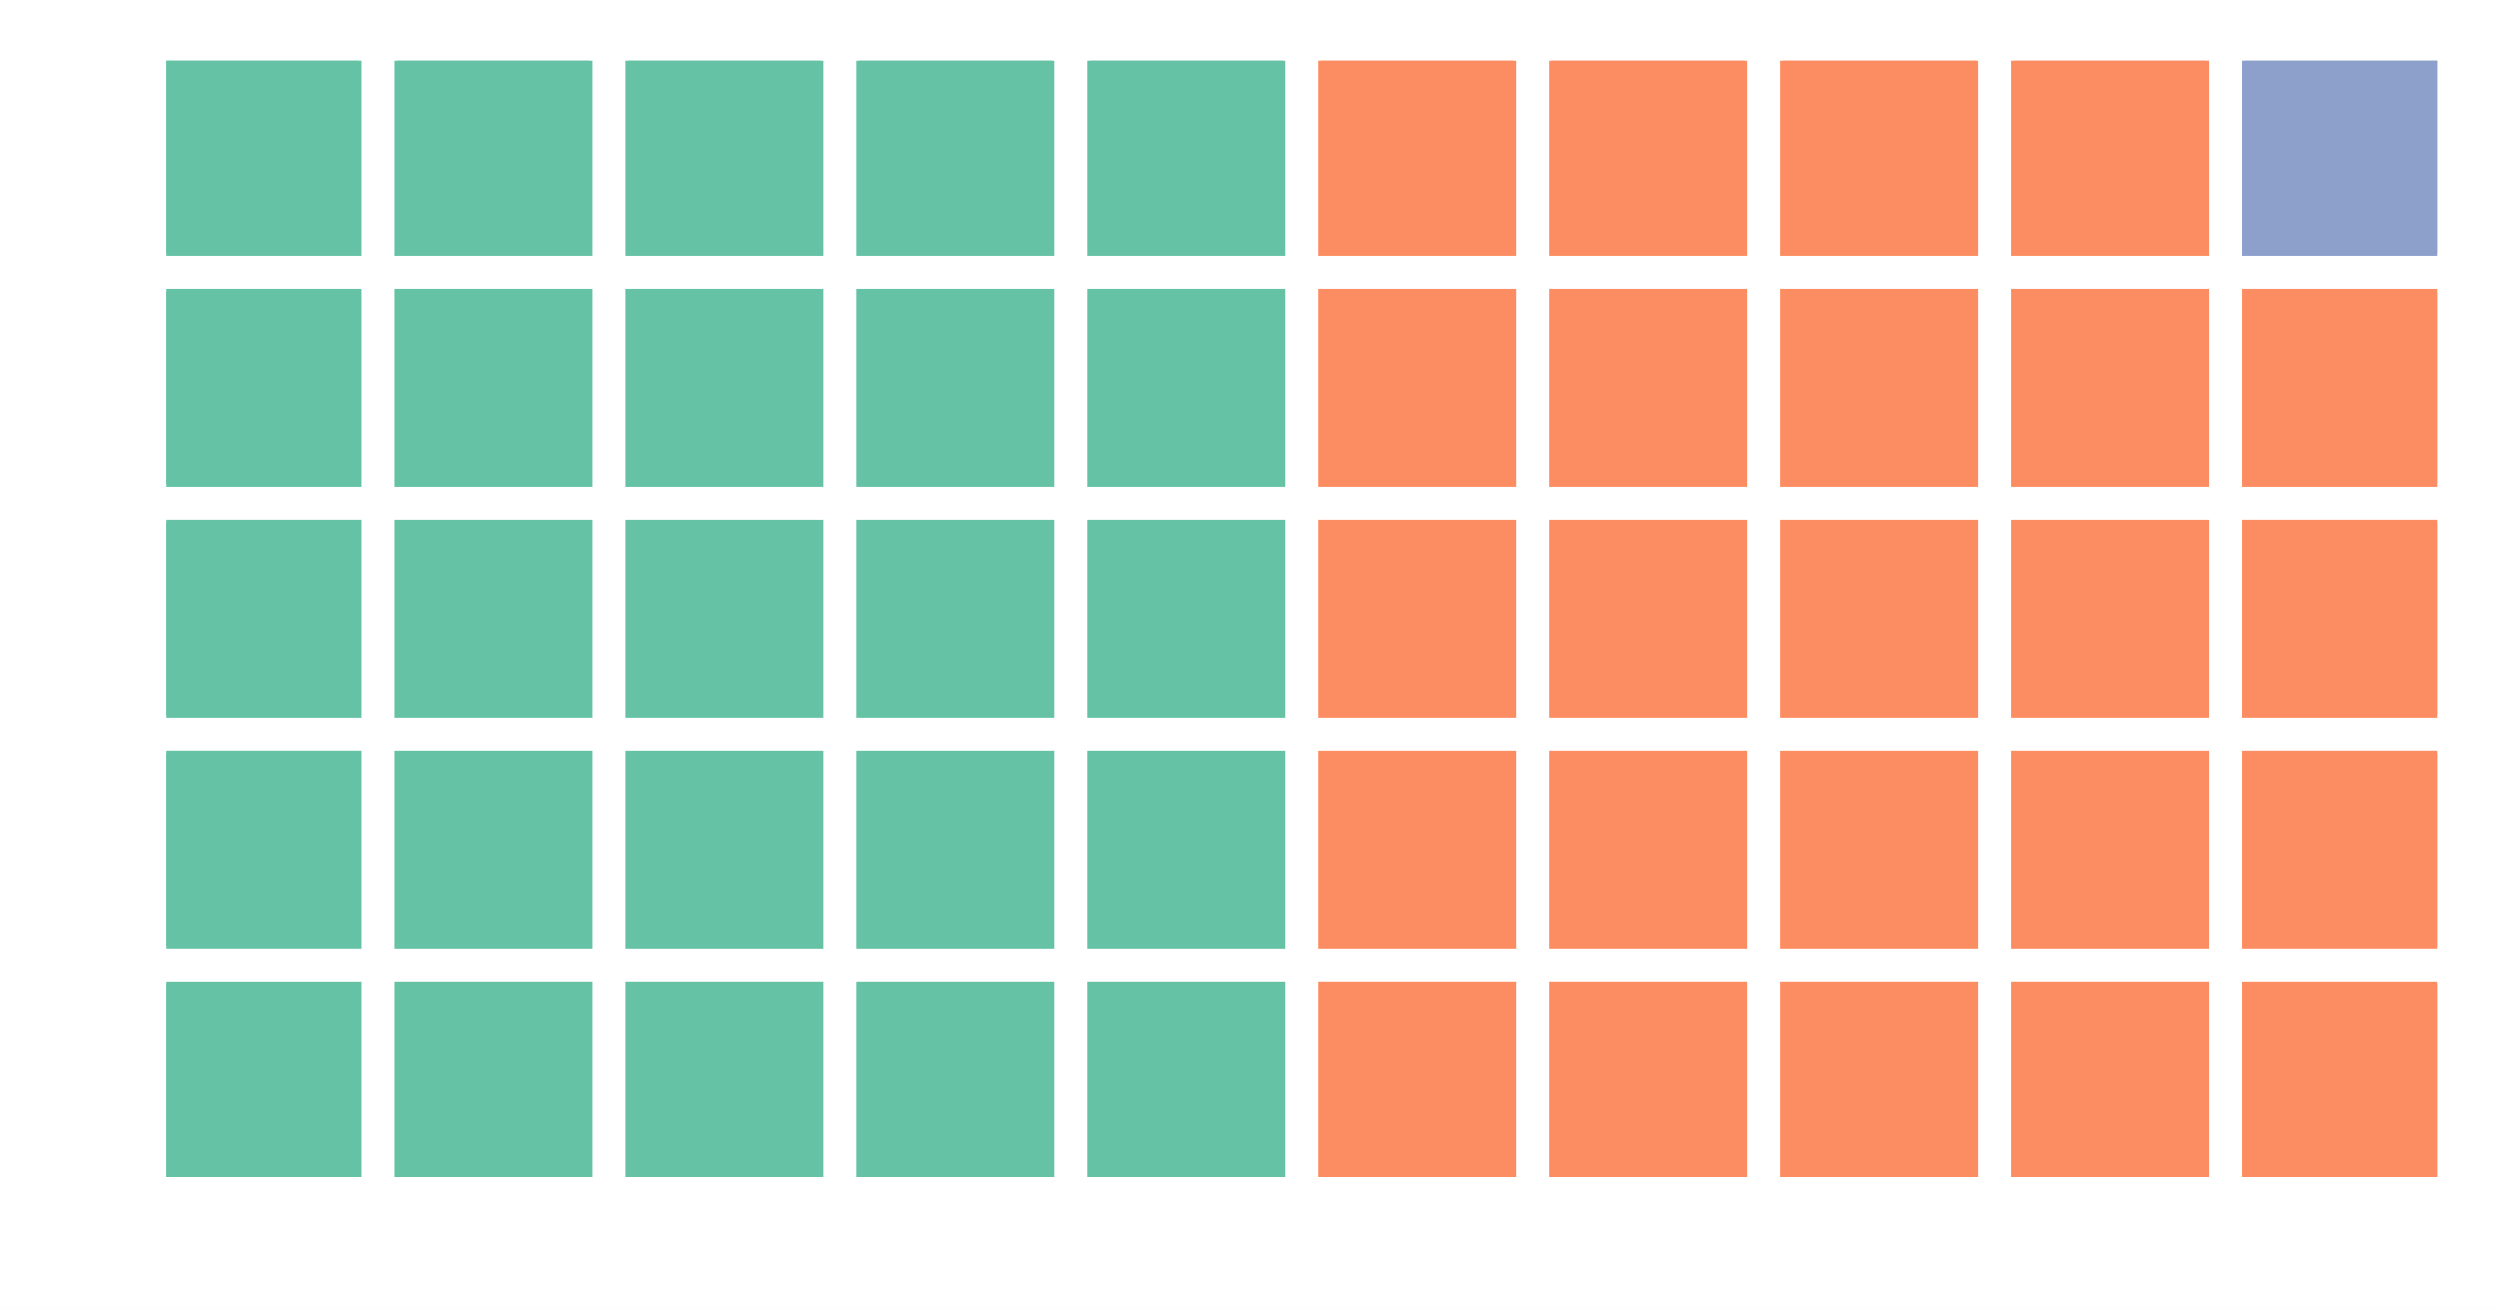
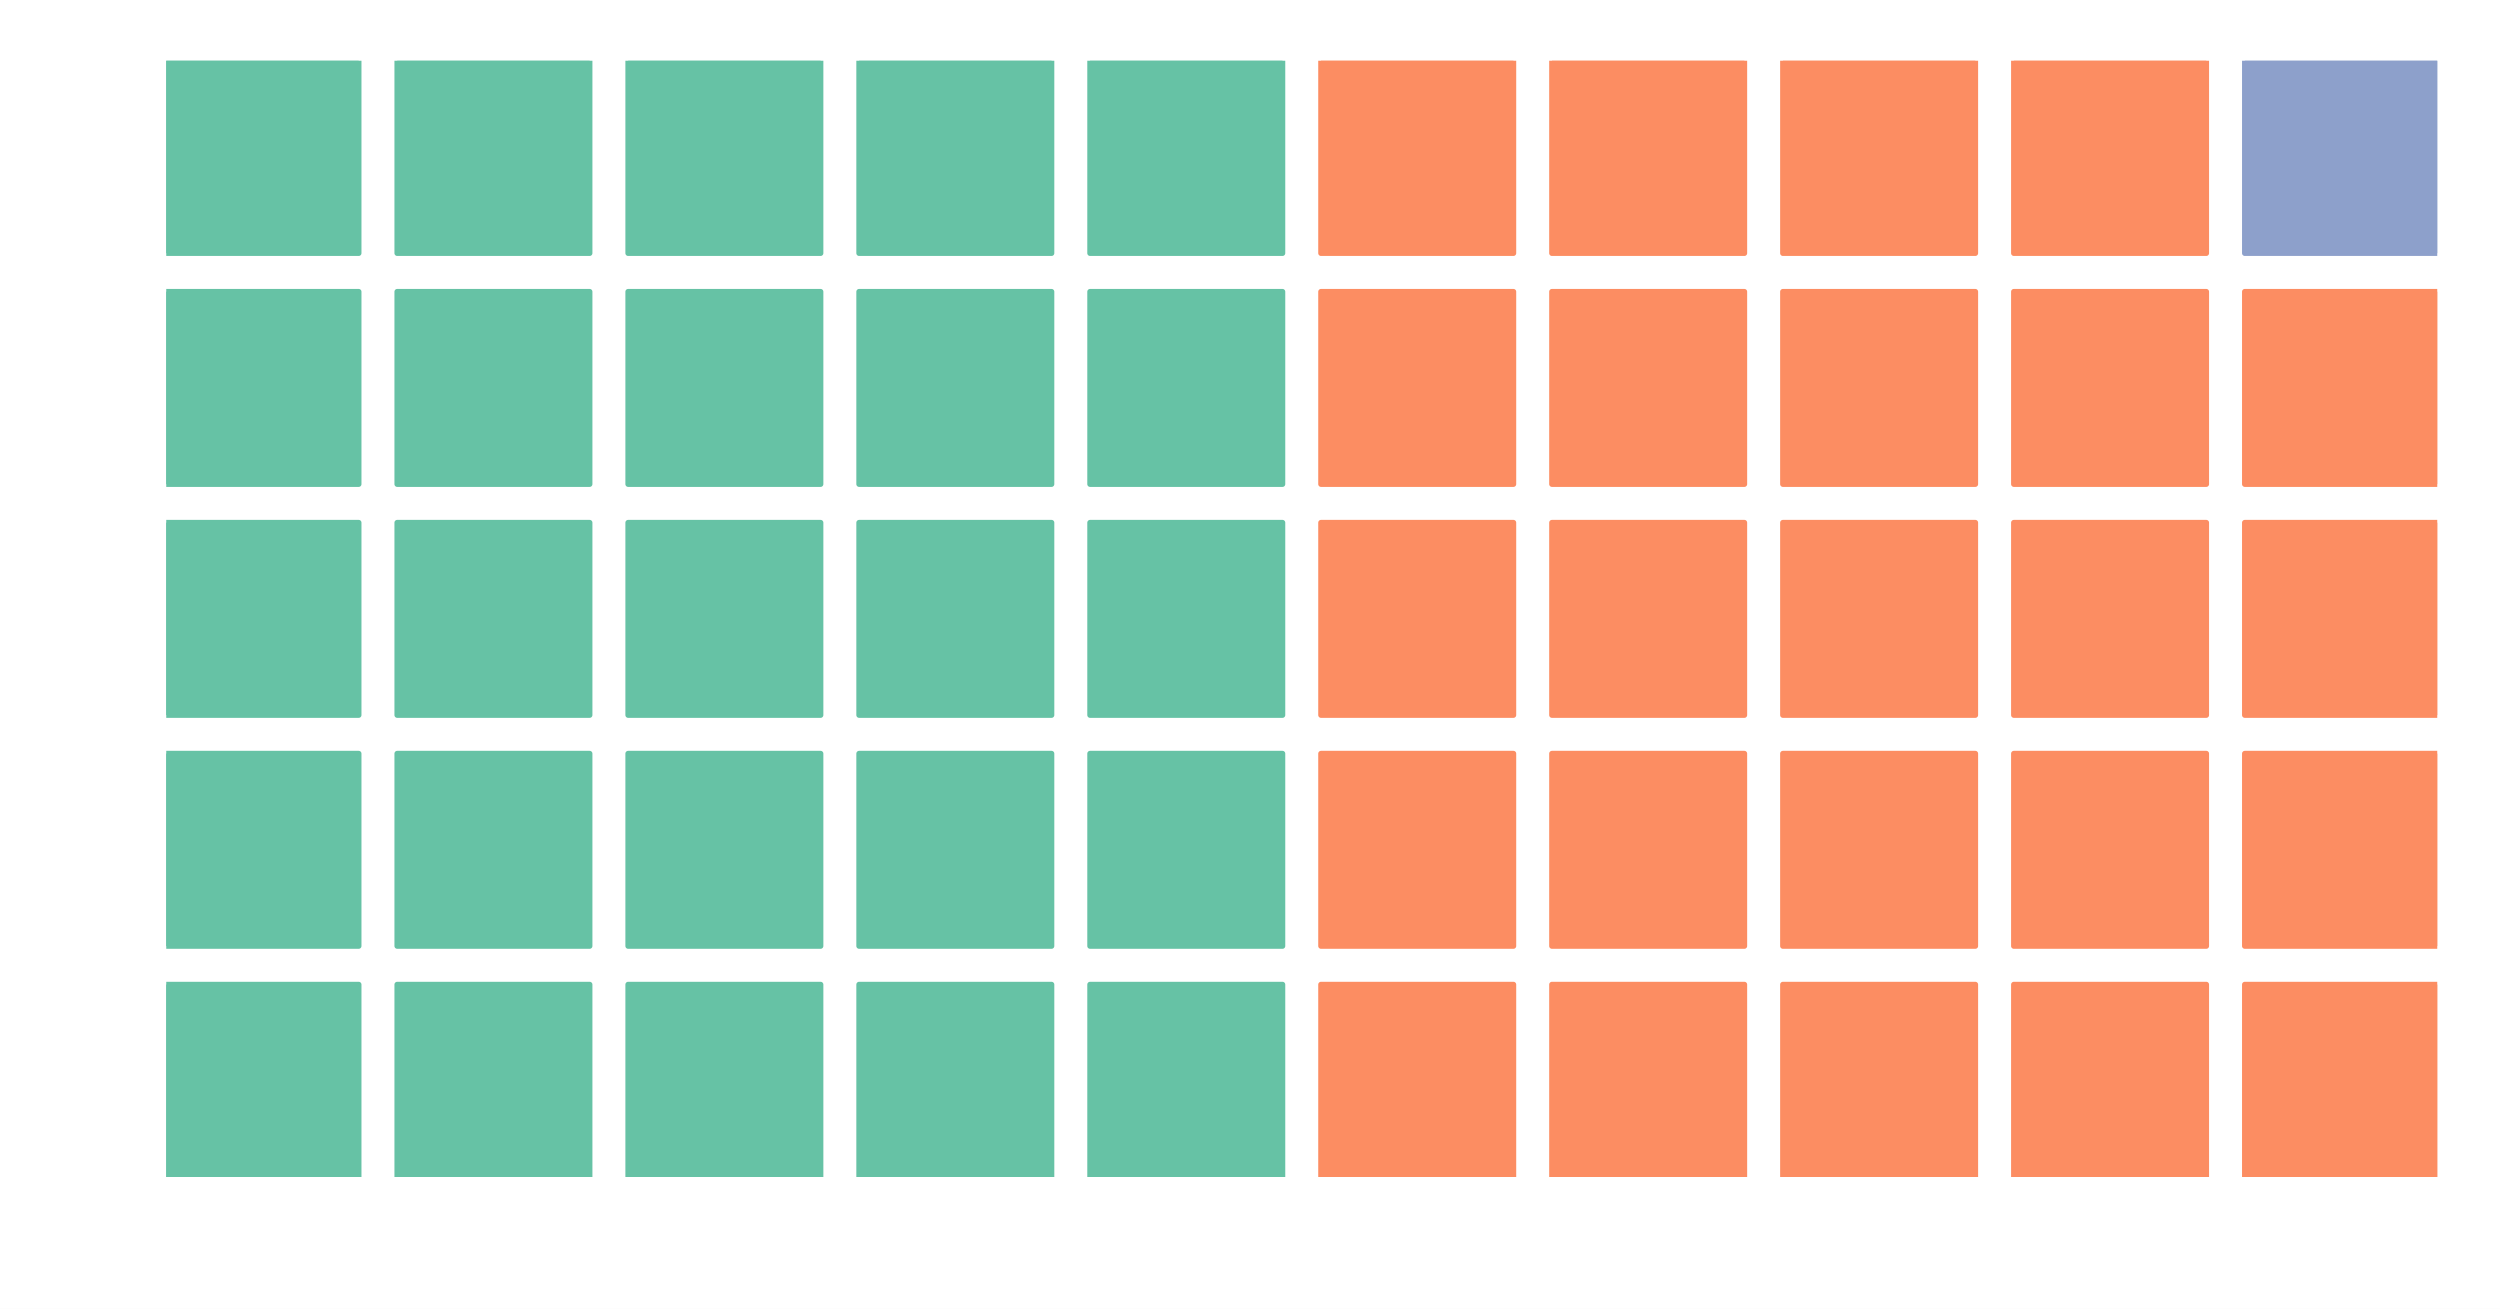
- <svg xmlns="http://www.w3.org/2000/svg" height="237.001pt" version="1.1" viewBox="0 0 452.683 237.001" width="452.683pt">
+ <svg xmlns="http://www.w3.org/2000/svg" width="603.577" height="316.001" version="1.1" viewBox="0 0 452.683 237.001">
  <defs>
-     <style type="text/css">
- *{stroke-linecap:butt;stroke-linejoin:round;}
-   </style>
+     <style type="text/css">*{stroke-linecap:butt;stroke-linejoin:round}</style>
  </defs>
  <g id="figure_1">
    <g id="patch_1">
-       <path d="M 0 237.001  L 452.683 237.001  L 452.683 0  L 0 0  z " style="fill:#ffffff;" />
+       <path fill="#fff" d="M 0 237.001 L 452.683 237.001 L 452.683 0 L 0 0 z" />
    </g>
    <g id="axes_1">
      <g id="patch_2">
-         <path clip-path="url(#paa0e5e62a3)" d="M 30.103 213.123  L 64.952 213.123  L 64.952 178.274  L 30.103 178.274  z " style="fill:#66c2a5;stroke:#66c2a5;stroke-linejoin:miter;" />
+         <path fill="#66c2a5" stroke="#66c2a5" stroke-linejoin="miter" d="M 30.103 213.123 L 64.952 213.123 L 64.952 178.274 L 30.103 178.274 z" clip-path="url(#paa0e5e62a3)" />
      </g>
      <g id="patch_3">
-         <path clip-path="url(#paa0e5e62a3)" d="M 30.103 171.304  L 64.952 171.304  L 64.952 136.455  L 30.103 136.455  z " style="fill:#66c2a5;stroke:#66c2a5;stroke-linejoin:miter;" />
+         <path fill="#66c2a5" stroke="#66c2a5" stroke-linejoin="miter" d="M 30.103 171.304 L 64.952 171.304 L 64.952 136.455 L 30.103 136.455 z" clip-path="url(#paa0e5e62a3)" />
      </g>
      <g id="patch_4">
-         <path clip-path="url(#paa0e5e62a3)" d="M 30.103 129.485  L 64.952 129.485  L 64.952 94.637  L 30.103 94.637  z " style="fill:#66c2a5;stroke:#66c2a5;stroke-linejoin:miter;" />
+         <path fill="#66c2a5" stroke="#66c2a5" stroke-linejoin="miter" d="M 30.103 129.485 L 64.952 129.485 L 64.952 94.637 L 30.103 94.637 z" clip-path="url(#paa0e5e62a3)" />
      </g>
      <g id="patch_5">
-         <path clip-path="url(#paa0e5e62a3)" d="M 30.103 87.667  L 64.952 87.667  L 64.952 52.818  L 30.103 52.818  z " style="fill:#66c2a5;stroke:#66c2a5;stroke-linejoin:miter;" />
+         <path fill="#66c2a5" stroke="#66c2a5" stroke-linejoin="miter" d="M 30.103 87.667 L 64.952 87.667 L 64.952 52.818 L 30.103 52.818 z" clip-path="url(#paa0e5e62a3)" />
      </g>
      <g id="patch_6">
-         <path clip-path="url(#paa0e5e62a3)" d="M 30.103 45.848  L 64.952 45.848  L 64.952 10.999  L 30.103 10.999  z " style="fill:#66c2a5;stroke:#66c2a5;stroke-linejoin:miter;" />
+         <path fill="#66c2a5" stroke="#66c2a5" stroke-linejoin="miter" d="M 30.103 45.848 L 64.952 45.848 L 64.952 10.999 L 30.103 10.999 z" clip-path="url(#paa0e5e62a3)" />
      </g>
      <g id="patch_7">
-         <path clip-path="url(#paa0e5e62a3)" d="M 71.922 213.123  L 106.771 213.123  L 106.771 178.274  L 71.922 178.274  z " style="fill:#66c2a5;stroke:#66c2a5;stroke-linejoin:miter;" />
+         <path fill="#66c2a5" stroke="#66c2a5" stroke-linejoin="miter" d="M 71.922 213.123 L 106.771 213.123 L 106.771 178.274 L 71.922 178.274 z" clip-path="url(#paa0e5e62a3)" />
      </g>
      <g id="patch_8">
-         <path clip-path="url(#paa0e5e62a3)" d="M 71.922 171.304  L 106.771 171.304  L 106.771 136.455  L 71.922 136.455  z " style="fill:#66c2a5;stroke:#66c2a5;stroke-linejoin:miter;" />
+         <path fill="#66c2a5" stroke="#66c2a5" stroke-linejoin="miter" d="M 71.922 171.304 L 106.771 171.304 L 106.771 136.455 L 71.922 136.455 z" clip-path="url(#paa0e5e62a3)" />
      </g>
      <g id="patch_9">
-         <path clip-path="url(#paa0e5e62a3)" d="M 71.922 129.485  L 106.771 129.485  L 106.771 94.637  L 71.922 94.637  z " style="fill:#66c2a5;stroke:#66c2a5;stroke-linejoin:miter;" />
+         <path fill="#66c2a5" stroke="#66c2a5" stroke-linejoin="miter" d="M 71.922 129.485 L 106.771 129.485 L 106.771 94.637 L 71.922 94.637 z" clip-path="url(#paa0e5e62a3)" />
      </g>
      <g id="patch_10">
-         <path clip-path="url(#paa0e5e62a3)" d="M 71.922 87.667  L 106.771 87.667  L 106.771 52.818  L 71.922 52.818  z " style="fill:#66c2a5;stroke:#66c2a5;stroke-linejoin:miter;" />
+         <path fill="#66c2a5" stroke="#66c2a5" stroke-linejoin="miter" d="M 71.922 87.667 L 106.771 87.667 L 106.771 52.818 L 71.922 52.818 z" clip-path="url(#paa0e5e62a3)" />
      </g>
      <g id="patch_11">
-         <path clip-path="url(#paa0e5e62a3)" d="M 71.922 45.848  L 106.771 45.848  L 106.771 10.999  L 71.922 10.999  z " style="fill:#66c2a5;stroke:#66c2a5;stroke-linejoin:miter;" />
+         <path fill="#66c2a5" stroke="#66c2a5" stroke-linejoin="miter" d="M 71.922 45.848 L 106.771 45.848 L 106.771 10.999 L 71.922 10.999 z" clip-path="url(#paa0e5e62a3)" />
      </g>
      <g id="patch_12">
-         <path clip-path="url(#paa0e5e62a3)" d="M 113.74 213.123  L 148.589 213.123  L 148.589 178.274  L 113.74 178.274  z " style="fill:#66c2a5;stroke:#66c2a5;stroke-linejoin:miter;" />
+         <path fill="#66c2a5" stroke="#66c2a5" stroke-linejoin="miter" d="M 113.74 213.123 L 148.589 213.123 L 148.589 178.274 L 113.74 178.274 z" clip-path="url(#paa0e5e62a3)" />
      </g>
      <g id="patch_13">
-         <path clip-path="url(#paa0e5e62a3)" d="M 113.74 171.304  L 148.589 171.304  L 148.589 136.455  L 113.74 136.455  z " style="fill:#66c2a5;stroke:#66c2a5;stroke-linejoin:miter;" />
+         <path fill="#66c2a5" stroke="#66c2a5" stroke-linejoin="miter" d="M 113.74 171.304 L 148.589 171.304 L 148.589 136.455 L 113.74 136.455 z" clip-path="url(#paa0e5e62a3)" />
      </g>
      <g id="patch_14">
-         <path clip-path="url(#paa0e5e62a3)" d="M 113.74 129.485  L 148.589 129.485  L 148.589 94.637  L 113.74 94.637  z " style="fill:#66c2a5;stroke:#66c2a5;stroke-linejoin:miter;" />
+         <path fill="#66c2a5" stroke="#66c2a5" stroke-linejoin="miter" d="M 113.74 129.485 L 148.589 129.485 L 148.589 94.637 L 113.74 94.637 z" clip-path="url(#paa0e5e62a3)" />
      </g>
      <g id="patch_15">
-         <path clip-path="url(#paa0e5e62a3)" d="M 113.74 87.667  L 148.589 87.667  L 148.589 52.818  L 113.74 52.818  z " style="fill:#66c2a5;stroke:#66c2a5;stroke-linejoin:miter;" />
+         <path fill="#66c2a5" stroke="#66c2a5" stroke-linejoin="miter" d="M 113.74 87.667 L 148.589 87.667 L 148.589 52.818 L 113.74 52.818 z" clip-path="url(#paa0e5e62a3)" />
      </g>
      <g id="patch_16">
-         <path clip-path="url(#paa0e5e62a3)" d="M 113.74 45.848  L 148.589 45.848  L 148.589 10.999  L 113.74 10.999  z " style="fill:#66c2a5;stroke:#66c2a5;stroke-linejoin:miter;" />
+         <path fill="#66c2a5" stroke="#66c2a5" stroke-linejoin="miter" d="M 113.74 45.848 L 148.589 45.848 L 148.589 10.999 L 113.74 10.999 z" clip-path="url(#paa0e5e62a3)" />
      </g>
      <g id="patch_17">
-         <path clip-path="url(#paa0e5e62a3)" d="M 155.559 213.123  L 190.408 213.123  L 190.408 178.274  L 155.559 178.274  z " style="fill:#66c2a5;stroke:#66c2a5;stroke-linejoin:miter;" />
+         <path fill="#66c2a5" stroke="#66c2a5" stroke-linejoin="miter" d="M 155.559 213.123 L 190.408 213.123 L 190.408 178.274 L 155.559 178.274 z" clip-path="url(#paa0e5e62a3)" />
      </g>
      <g id="patch_18">
-         <path clip-path="url(#paa0e5e62a3)" d="M 155.559 171.304  L 190.408 171.304  L 190.408 136.455  L 155.559 136.455  z " style="fill:#66c2a5;stroke:#66c2a5;stroke-linejoin:miter;" />
+         <path fill="#66c2a5" stroke="#66c2a5" stroke-linejoin="miter" d="M 155.559 171.304 L 190.408 171.304 L 190.408 136.455 L 155.559 136.455 z" clip-path="url(#paa0e5e62a3)" />
      </g>
      <g id="patch_19">
-         <path clip-path="url(#paa0e5e62a3)" d="M 155.559 129.485  L 190.408 129.485  L 190.408 94.637  L 155.559 94.637  z " style="fill:#66c2a5;stroke:#66c2a5;stroke-linejoin:miter;" />
+         <path fill="#66c2a5" stroke="#66c2a5" stroke-linejoin="miter" d="M 155.559 129.485 L 190.408 129.485 L 190.408 94.637 L 155.559 94.637 z" clip-path="url(#paa0e5e62a3)" />
      </g>
      <g id="patch_20">
-         <path clip-path="url(#paa0e5e62a3)" d="M 155.559 87.667  L 190.408 87.667  L 190.408 52.818  L 155.559 52.818  z " style="fill:#66c2a5;stroke:#66c2a5;stroke-linejoin:miter;" />
+         <path fill="#66c2a5" stroke="#66c2a5" stroke-linejoin="miter" d="M 155.559 87.667 L 190.408 87.667 L 190.408 52.818 L 155.559 52.818 z" clip-path="url(#paa0e5e62a3)" />
      </g>
      <g id="patch_21">
-         <path clip-path="url(#paa0e5e62a3)" d="M 155.559 45.848  L 190.408 45.848  L 190.408 10.999  L 155.559 10.999  z " style="fill:#66c2a5;stroke:#66c2a5;stroke-linejoin:miter;" />
+         <path fill="#66c2a5" stroke="#66c2a5" stroke-linejoin="miter" d="M 155.559 45.848 L 190.408 45.848 L 190.408 10.999 L 155.559 10.999 z" clip-path="url(#paa0e5e62a3)" />
      </g>
      <g id="patch_22">
-         <path clip-path="url(#paa0e5e62a3)" d="M 197.378 213.123  L 232.227 213.123  L 232.227 178.274  L 197.378 178.274  z " style="fill:#66c2a5;stroke:#66c2a5;stroke-linejoin:miter;" />
+         <path fill="#66c2a5" stroke="#66c2a5" stroke-linejoin="miter" d="M 197.378 213.123 L 232.227 213.123 L 232.227 178.274 L 197.378 178.274 z" clip-path="url(#paa0e5e62a3)" />
      </g>
      <g id="patch_23">
-         <path clip-path="url(#paa0e5e62a3)" d="M 197.378 171.304  L 232.227 171.304  L 232.227 136.455  L 197.378 136.455  z " style="fill:#66c2a5;stroke:#66c2a5;stroke-linejoin:miter;" />
+         <path fill="#66c2a5" stroke="#66c2a5" stroke-linejoin="miter" d="M 197.378 171.304 L 232.227 171.304 L 232.227 136.455 L 197.378 136.455 z" clip-path="url(#paa0e5e62a3)" />
      </g>
      <g id="patch_24">
-         <path clip-path="url(#paa0e5e62a3)" d="M 197.378 129.485  L 232.227 129.485  L 232.227 94.637  L 197.378 94.637  z " style="fill:#66c2a5;stroke:#66c2a5;stroke-linejoin:miter;" />
+         <path fill="#66c2a5" stroke="#66c2a5" stroke-linejoin="miter" d="M 197.378 129.485 L 232.227 129.485 L 232.227 94.637 L 197.378 94.637 z" clip-path="url(#paa0e5e62a3)" />
      </g>
      <g id="patch_25">
-         <path clip-path="url(#paa0e5e62a3)" d="M 197.378 87.667  L 232.227 87.667  L 232.227 52.818  L 197.378 52.818  z " style="fill:#66c2a5;stroke:#66c2a5;stroke-linejoin:miter;" />
+         <path fill="#66c2a5" stroke="#66c2a5" stroke-linejoin="miter" d="M 197.378 87.667 L 232.227 87.667 L 232.227 52.818 L 197.378 52.818 z" clip-path="url(#paa0e5e62a3)" />
      </g>
      <g id="patch_26">
-         <path clip-path="url(#paa0e5e62a3)" d="M 197.378 45.848  L 232.227 45.848  L 232.227 10.999  L 197.378 10.999  z " style="fill:#66c2a5;stroke:#66c2a5;stroke-linejoin:miter;" />
+         <path fill="#66c2a5" stroke="#66c2a5" stroke-linejoin="miter" d="M 197.378 45.848 L 232.227 45.848 L 232.227 10.999 L 197.378 10.999 z" clip-path="url(#paa0e5e62a3)" />
      </g>
      <g id="patch_27">
-         <path clip-path="url(#paa0e5e62a3)" d="M 239.196 213.123  L 274.045 213.123  L 274.045 178.274  L 239.196 178.274  z " style="fill:#fc8d62;stroke:#fc8d62;stroke-linejoin:miter;" />
+         <path fill="#fc8d62" stroke="#fc8d62" stroke-linejoin="miter" d="M 239.196 213.123 L 274.045 213.123 L 274.045 178.274 L 239.196 178.274 z" clip-path="url(#paa0e5e62a3)" />
      </g>
      <g id="patch_28">
-         <path clip-path="url(#paa0e5e62a3)" d="M 239.196 171.304  L 274.045 171.304  L 274.045 136.455  L 239.196 136.455  z " style="fill:#fc8d62;stroke:#fc8d62;stroke-linejoin:miter;" />
+         <path fill="#fc8d62" stroke="#fc8d62" stroke-linejoin="miter" d="M 239.196 171.304 L 274.045 171.304 L 274.045 136.455 L 239.196 136.455 z" clip-path="url(#paa0e5e62a3)" />
      </g>
      <g id="patch_29">
-         <path clip-path="url(#paa0e5e62a3)" d="M 239.196 129.485  L 274.045 129.485  L 274.045 94.637  L 239.196 94.637  z " style="fill:#fc8d62;stroke:#fc8d62;stroke-linejoin:miter;" />
+         <path fill="#fc8d62" stroke="#fc8d62" stroke-linejoin="miter" d="M 239.196 129.485 L 274.045 129.485 L 274.045 94.637 L 239.196 94.637 z" clip-path="url(#paa0e5e62a3)" />
      </g>
      <g id="patch_30">
-         <path clip-path="url(#paa0e5e62a3)" d="M 239.196 87.667  L 274.045 87.667  L 274.045 52.818  L 239.196 52.818  z " style="fill:#fc8d62;stroke:#fc8d62;stroke-linejoin:miter;" />
+         <path fill="#fc8d62" stroke="#fc8d62" stroke-linejoin="miter" d="M 239.196 87.667 L 274.045 87.667 L 274.045 52.818 L 239.196 52.818 z" clip-path="url(#paa0e5e62a3)" />
      </g>
      <g id="patch_31">
-         <path clip-path="url(#paa0e5e62a3)" d="M 239.196 45.848  L 274.045 45.848  L 274.045 10.999  L 239.196 10.999  z " style="fill:#fc8d62;stroke:#fc8d62;stroke-linejoin:miter;" />
+         <path fill="#fc8d62" stroke="#fc8d62" stroke-linejoin="miter" d="M 239.196 45.848 L 274.045 45.848 L 274.045 10.999 L 239.196 10.999 z" clip-path="url(#paa0e5e62a3)" />
      </g>
      <g id="patch_32">
-         <path clip-path="url(#paa0e5e62a3)" d="M 281.015 213.123  L 315.864 213.123  L 315.864 178.274  L 281.015 178.274  z " style="fill:#fc8d62;stroke:#fc8d62;stroke-linejoin:miter;" />
+         <path fill="#fc8d62" stroke="#fc8d62" stroke-linejoin="miter" d="M 281.015 213.123 L 315.864 213.123 L 315.864 178.274 L 281.015 178.274 z" clip-path="url(#paa0e5e62a3)" />
      </g>
      <g id="patch_33">
-         <path clip-path="url(#paa0e5e62a3)" d="M 281.015 171.304  L 315.864 171.304  L 315.864 136.455  L 281.015 136.455  z " style="fill:#fc8d62;stroke:#fc8d62;stroke-linejoin:miter;" />
+         <path fill="#fc8d62" stroke="#fc8d62" stroke-linejoin="miter" d="M 281.015 171.304 L 315.864 171.304 L 315.864 136.455 L 281.015 136.455 z" clip-path="url(#paa0e5e62a3)" />
      </g>
      <g id="patch_34">
-         <path clip-path="url(#paa0e5e62a3)" d="M 281.015 129.485  L 315.864 129.485  L 315.864 94.637  L 281.015 94.637  z " style="fill:#fc8d62;stroke:#fc8d62;stroke-linejoin:miter;" />
+         <path fill="#fc8d62" stroke="#fc8d62" stroke-linejoin="miter" d="M 281.015 129.485 L 315.864 129.485 L 315.864 94.637 L 281.015 94.637 z" clip-path="url(#paa0e5e62a3)" />
      </g>
      <g id="patch_35">
-         <path clip-path="url(#paa0e5e62a3)" d="M 281.015 87.667  L 315.864 87.667  L 315.864 52.818  L 281.015 52.818  z " style="fill:#fc8d62;stroke:#fc8d62;stroke-linejoin:miter;" />
+         <path fill="#fc8d62" stroke="#fc8d62" stroke-linejoin="miter" d="M 281.015 87.667 L 315.864 87.667 L 315.864 52.818 L 281.015 52.818 z" clip-path="url(#paa0e5e62a3)" />
      </g>
      <g id="patch_36">
-         <path clip-path="url(#paa0e5e62a3)" d="M 281.015 45.848  L 315.864 45.848  L 315.864 10.999  L 281.015 10.999  z " style="fill:#fc8d62;stroke:#fc8d62;stroke-linejoin:miter;" />
+         <path fill="#fc8d62" stroke="#fc8d62" stroke-linejoin="miter" d="M 281.015 45.848 L 315.864 45.848 L 315.864 10.999 L 281.015 10.999 z" clip-path="url(#paa0e5e62a3)" />
      </g>
      <g id="patch_37">
-         <path clip-path="url(#paa0e5e62a3)" d="M 322.834 213.123  L 357.683 213.123  L 357.683 178.274  L 322.834 178.274  z " style="fill:#fc8d62;stroke:#fc8d62;stroke-linejoin:miter;" />
+         <path fill="#fc8d62" stroke="#fc8d62" stroke-linejoin="miter" d="M 322.834 213.123 L 357.683 213.123 L 357.683 178.274 L 322.834 178.274 z" clip-path="url(#paa0e5e62a3)" />
      </g>
      <g id="patch_38">
-         <path clip-path="url(#paa0e5e62a3)" d="M 322.834 171.304  L 357.683 171.304  L 357.683 136.455  L 322.834 136.455  z " style="fill:#fc8d62;stroke:#fc8d62;stroke-linejoin:miter;" />
+         <path fill="#fc8d62" stroke="#fc8d62" stroke-linejoin="miter" d="M 322.834 171.304 L 357.683 171.304 L 357.683 136.455 L 322.834 136.455 z" clip-path="url(#paa0e5e62a3)" />
      </g>
      <g id="patch_39">
-         <path clip-path="url(#paa0e5e62a3)" d="M 322.834 129.485  L 357.683 129.485  L 357.683 94.637  L 322.834 94.637  z " style="fill:#fc8d62;stroke:#fc8d62;stroke-linejoin:miter;" />
+         <path fill="#fc8d62" stroke="#fc8d62" stroke-linejoin="miter" d="M 322.834 129.485 L 357.683 129.485 L 357.683 94.637 L 322.834 94.637 z" clip-path="url(#paa0e5e62a3)" />
      </g>
      <g id="patch_40">
-         <path clip-path="url(#paa0e5e62a3)" d="M 322.834 87.667  L 357.683 87.667  L 357.683 52.818  L 322.834 52.818  z " style="fill:#fc8d62;stroke:#fc8d62;stroke-linejoin:miter;" />
+         <path fill="#fc8d62" stroke="#fc8d62" stroke-linejoin="miter" d="M 322.834 87.667 L 357.683 87.667 L 357.683 52.818 L 322.834 52.818 z" clip-path="url(#paa0e5e62a3)" />
      </g>
      <g id="patch_41">
-         <path clip-path="url(#paa0e5e62a3)" d="M 322.834 45.848  L 357.683 45.848  L 357.683 10.999  L 322.834 10.999  z " style="fill:#fc8d62;stroke:#fc8d62;stroke-linejoin:miter;" />
+         <path fill="#fc8d62" stroke="#fc8d62" stroke-linejoin="miter" d="M 322.834 45.848 L 357.683 45.848 L 357.683 10.999 L 322.834 10.999 z" clip-path="url(#paa0e5e62a3)" />
      </g>
      <g id="patch_42">
-         <path clip-path="url(#paa0e5e62a3)" d="M 364.653 213.123  L 399.501 213.123  L 399.501 178.274  L 364.653 178.274  z " style="fill:#fc8d62;stroke:#fc8d62;stroke-linejoin:miter;" />
+         <path fill="#fc8d62" stroke="#fc8d62" stroke-linejoin="miter" d="M 364.653 213.123 L 399.501 213.123 L 399.501 178.274 L 364.653 178.274 z" clip-path="url(#paa0e5e62a3)" />
      </g>
      <g id="patch_43">
-         <path clip-path="url(#paa0e5e62a3)" d="M 364.653 171.304  L 399.501 171.304  L 399.501 136.455  L 364.653 136.455  z " style="fill:#fc8d62;stroke:#fc8d62;stroke-linejoin:miter;" />
+         <path fill="#fc8d62" stroke="#fc8d62" stroke-linejoin="miter" d="M 364.653 171.304 L 399.501 171.304 L 399.501 136.455 L 364.653 136.455 z" clip-path="url(#paa0e5e62a3)" />
      </g>
      <g id="patch_44">
-         <path clip-path="url(#paa0e5e62a3)" d="M 364.653 129.485  L 399.501 129.485  L 399.501 94.637  L 364.653 94.637  z " style="fill:#fc8d62;stroke:#fc8d62;stroke-linejoin:miter;" />
+         <path fill="#fc8d62" stroke="#fc8d62" stroke-linejoin="miter" d="M 364.653 129.485 L 399.501 129.485 L 399.501 94.637 L 364.653 94.637 z" clip-path="url(#paa0e5e62a3)" />
      </g>
      <g id="patch_45">
-         <path clip-path="url(#paa0e5e62a3)" d="M 364.653 87.667  L 399.501 87.667  L 399.501 52.818  L 364.653 52.818  z " style="fill:#fc8d62;stroke:#fc8d62;stroke-linejoin:miter;" />
+         <path fill="#fc8d62" stroke="#fc8d62" stroke-linejoin="miter" d="M 364.653 87.667 L 399.501 87.667 L 399.501 52.818 L 364.653 52.818 z" clip-path="url(#paa0e5e62a3)" />
      </g>
      <g id="patch_46">
-         <path clip-path="url(#paa0e5e62a3)" d="M 364.653 45.848  L 399.501 45.848  L 399.501 10.999  L 364.653 10.999  z " style="fill:#fc8d62;stroke:#fc8d62;stroke-linejoin:miter;" />
+         <path fill="#fc8d62" stroke="#fc8d62" stroke-linejoin="miter" d="M 364.653 45.848 L 399.501 45.848 L 399.501 10.999 L 364.653 10.999 z" clip-path="url(#paa0e5e62a3)" />
      </g>
      <g id="patch_47">
-         <path clip-path="url(#paa0e5e62a3)" d="M 406.471 213.123  L 441.32 213.123  L 441.32 178.274  L 406.471 178.274  z " style="fill:#fc8d62;stroke:#fc8d62;stroke-linejoin:miter;" />
+         <path fill="#fc8d62" stroke="#fc8d62" stroke-linejoin="miter" d="M 406.471 213.123 L 441.32 213.123 L 441.32 178.274 L 406.471 178.274 z" clip-path="url(#paa0e5e62a3)" />
      </g>
      <g id="patch_48">
-         <path clip-path="url(#paa0e5e62a3)" d="M 406.471 171.304  L 441.32 171.304  L 441.32 136.455  L 406.471 136.455  z " style="fill:#fc8d62;stroke:#fc8d62;stroke-linejoin:miter;" />
+         <path fill="#fc8d62" stroke="#fc8d62" stroke-linejoin="miter" d="M 406.471 171.304 L 441.32 171.304 L 441.32 136.455 L 406.471 136.455 z" clip-path="url(#paa0e5e62a3)" />
      </g>
      <g id="patch_49">
-         <path clip-path="url(#paa0e5e62a3)" d="M 406.471 129.485  L 441.32 129.485  L 441.32 94.637  L 406.471 94.637  z " style="fill:#fc8d62;stroke:#fc8d62;stroke-linejoin:miter;" />
+         <path fill="#fc8d62" stroke="#fc8d62" stroke-linejoin="miter" d="M 406.471 129.485 L 441.32 129.485 L 441.32 94.637 L 406.471 94.637 z" clip-path="url(#paa0e5e62a3)" />
      </g>
      <g id="patch_50">
-         <path clip-path="url(#paa0e5e62a3)" d="M 406.471 87.667  L 441.32 87.667  L 441.32 52.818  L 406.471 52.818  z " style="fill:#fc8d62;stroke:#fc8d62;stroke-linejoin:miter;" />
+         <path fill="#fc8d62" stroke="#fc8d62" stroke-linejoin="miter" d="M 406.471 87.667 L 441.32 87.667 L 441.32 52.818 L 406.471 52.818 z" clip-path="url(#paa0e5e62a3)" />
      </g>
      <g id="patch_51">
-         <path clip-path="url(#paa0e5e62a3)" d="M 406.471 45.848  L 441.32 45.848  L 441.32 10.999  L 406.471 10.999  z " style="fill:#8da0cb;stroke:#8da0cb;stroke-linejoin:miter;" />
+         <path fill="#8da0cb" stroke="#8da0cb" stroke-linejoin="miter" d="M 406.471 45.848 L 441.32 45.848 L 441.32 10.999 L 406.471 10.999 z" clip-path="url(#paa0e5e62a3)" />
      </g>
    </g>
  </g>
  <defs>
    <clipPath id="paa0e5e62a3">
-       <rect height="202.124" width="411.217" x="30.103" y="10.999" />
+       <rect width="411.217" height="202.124" x="30.103" y="10.999" />
    </clipPath>
  </defs>
</svg>
